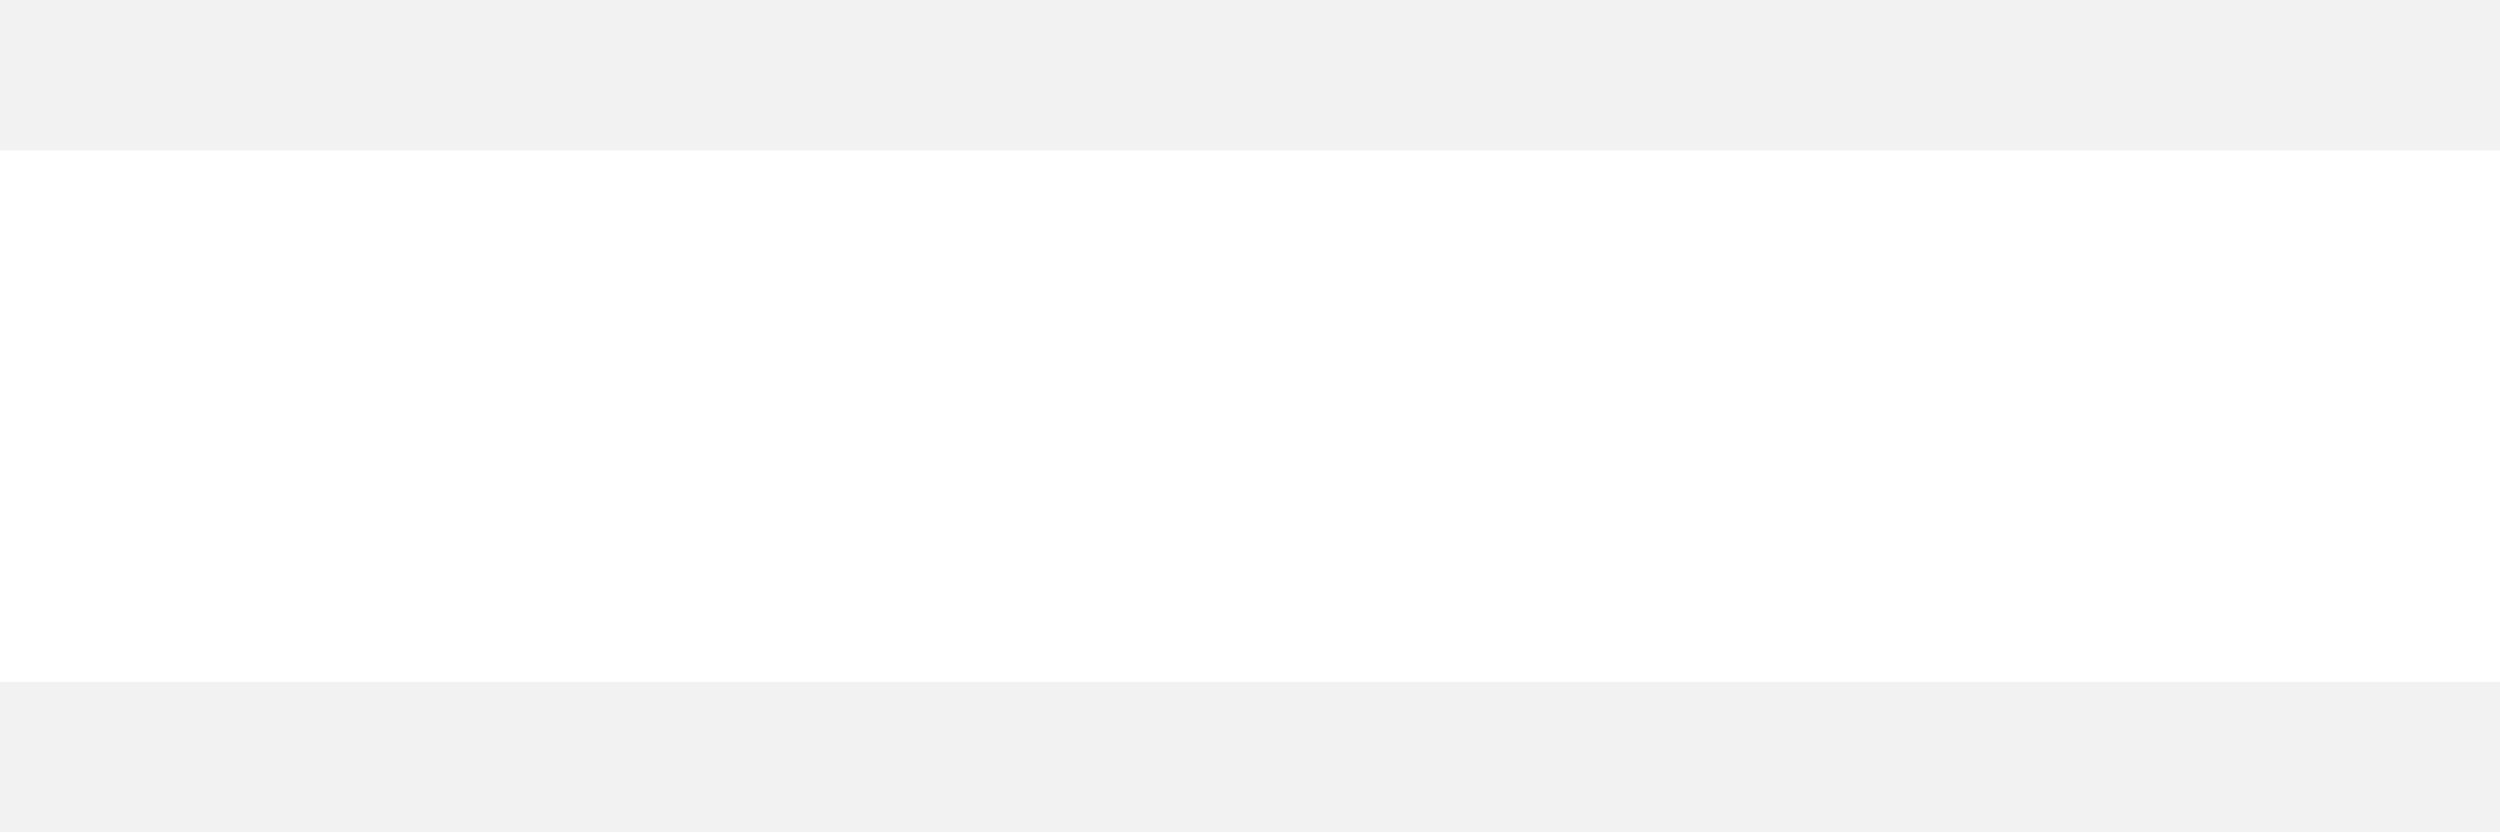
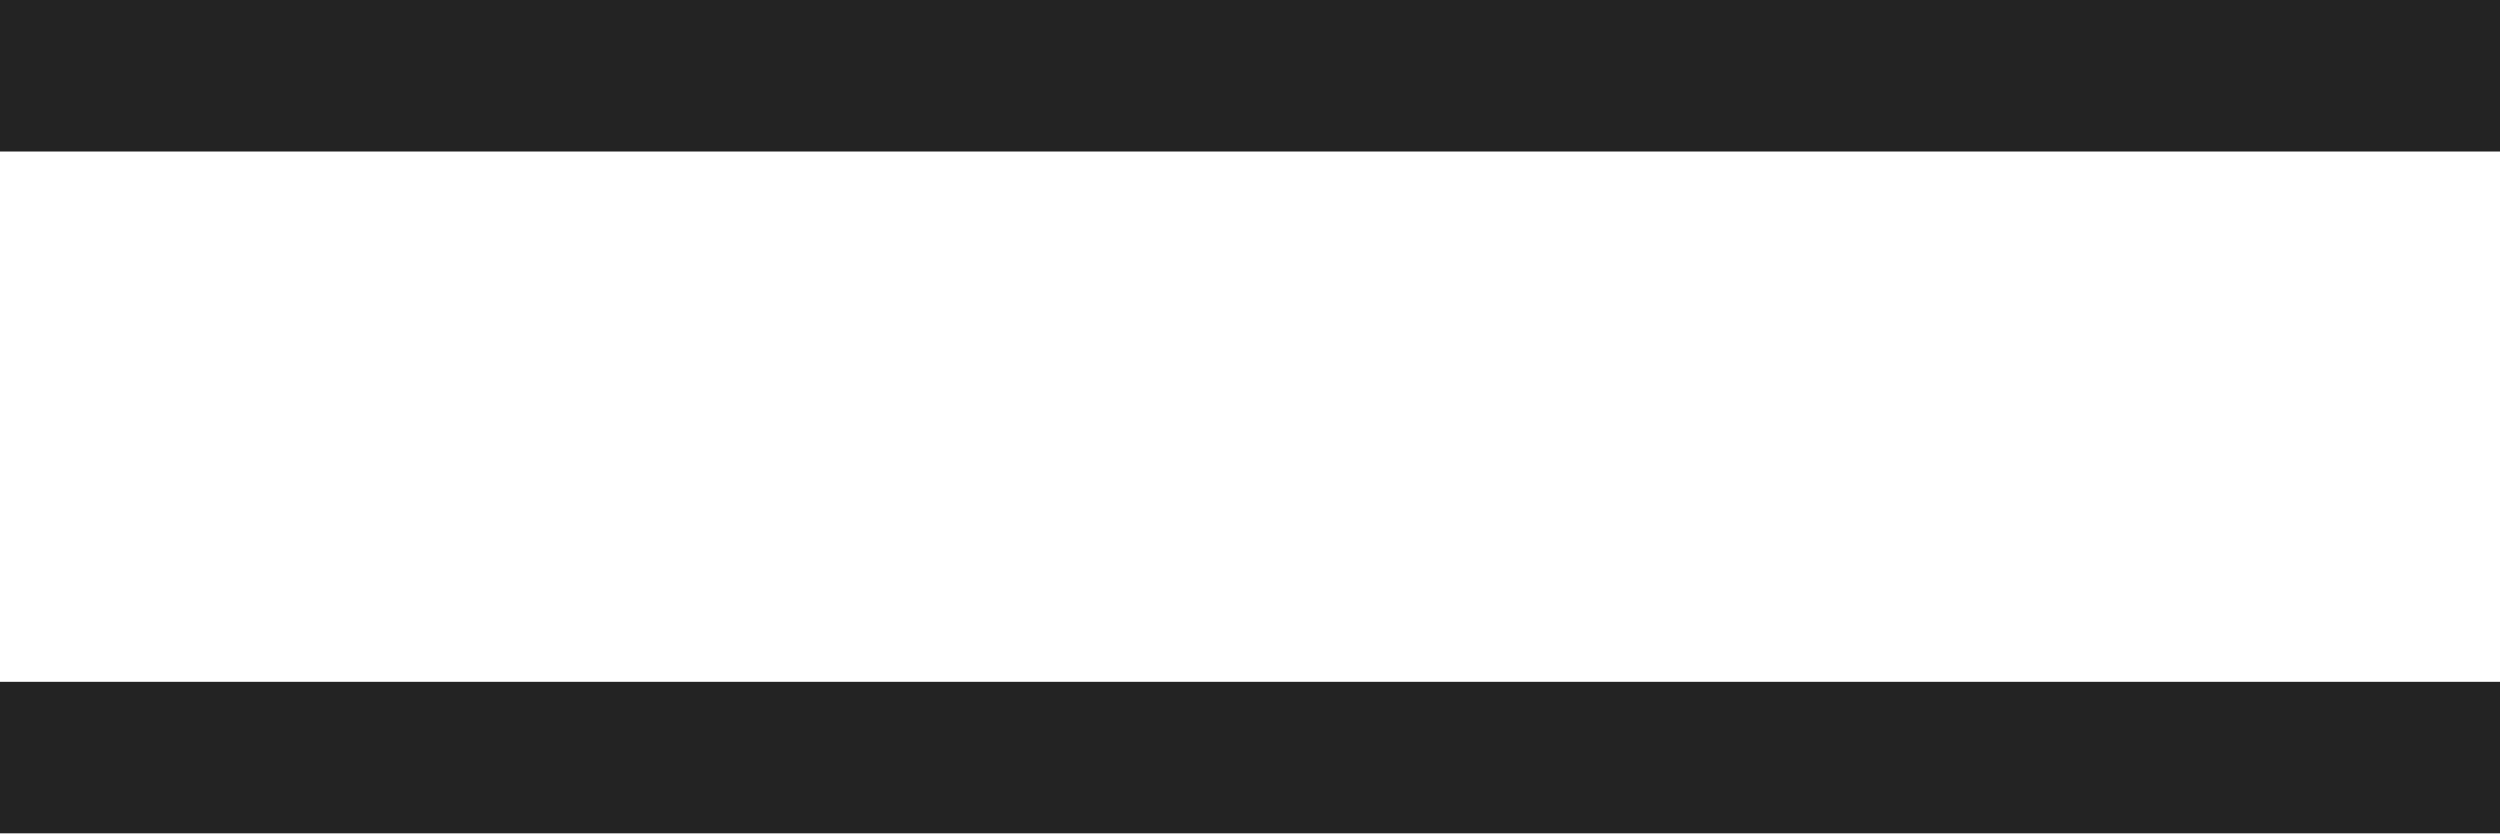
- <svg xmlns="http://www.w3.org/2000/svg" width="33.271" height="11.074" viewBox="0 0 33.271 11.074">
-   <g id="hamburger" data-name="hamburger" transform="translate(-313.729 -46)">
-     <line id="Line_1" data-name="Line 1" x2="33.271" transform="translate(313.729 47)" fill="none" stroke="#f2f2f2" stroke-width="2" />
-     <line id="Line_2" data-name="Line 2" x2="33.271" transform="translate(313.729 56.074)" fill="none" stroke="#f2f2f2" stroke-width="2" />
+ <svg xmlns="http://www.w3.org/2000/svg" width="100%" height="100%" viewBox="0 0 33 11">
+   <g id="hamburger" data-name="hamburger">
+     <line id="Line_1" data-name="Line 1" x2="33" transform="translate(0, 10)" stroke="#232323" stroke-width="2" />
+     <line id="Line_2" data-name="Line 2" x2="33" transform="translate(0, 1)" stroke="#232323" stroke-width="2" />
  </g>
</svg>
